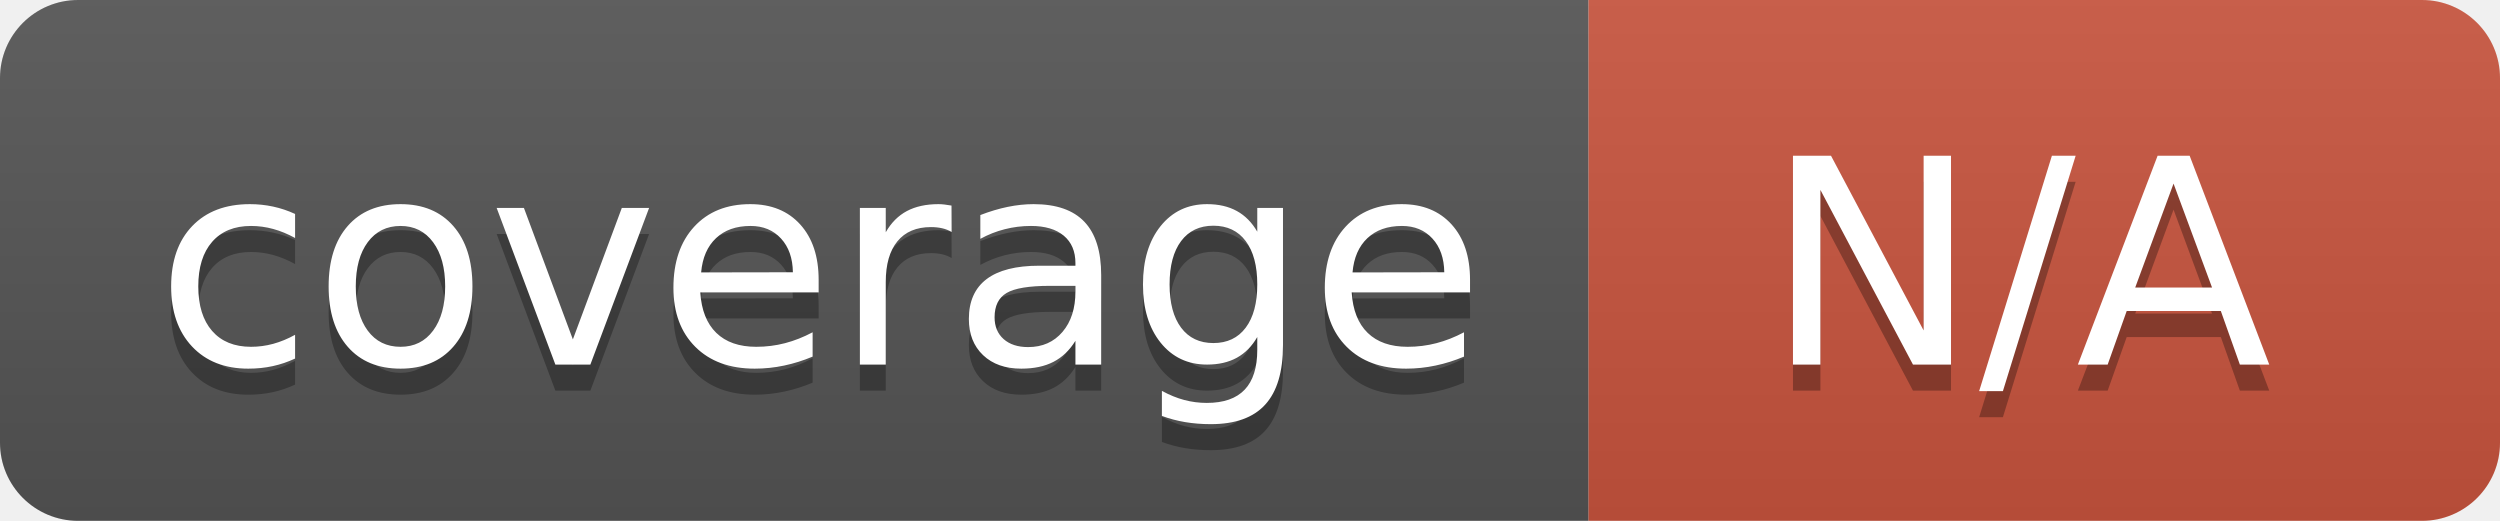
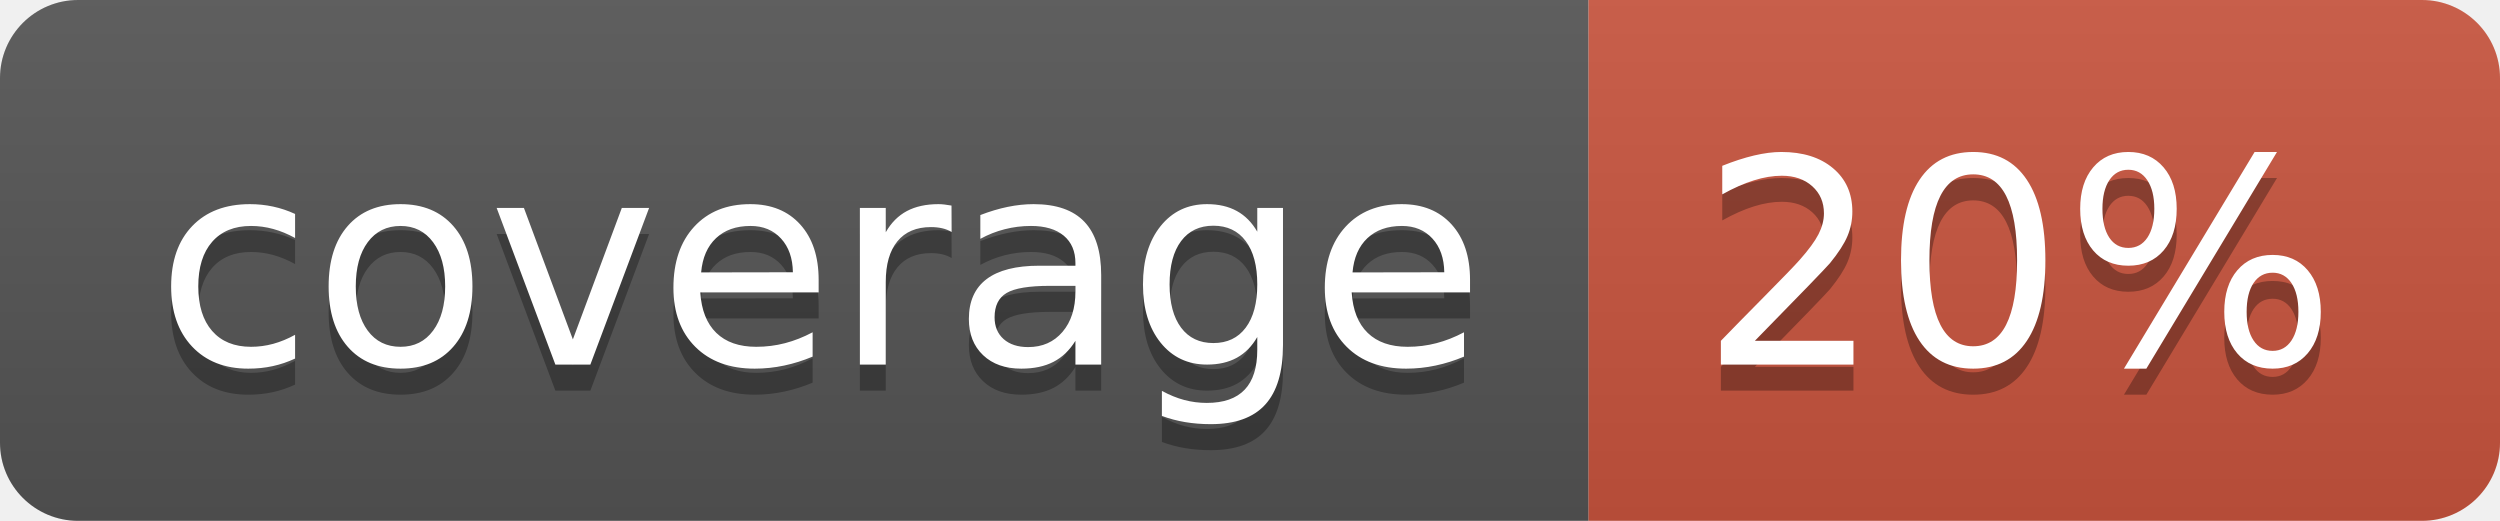
<svg xmlns="http://www.w3.org/2000/svg" width="96" height="20">
  <linearGradient id="b" x2="0" y2="100%">
    <stop offset="0" stop-color="#bbb" stop-opacity=".1" />
    <stop offset="1" stop-opacity=".1" />
  </linearGradient>
  <clipPath id="a">
    <rect width="96" height="20" rx="3" fill="#fff" />
  </clipPath>
  <g clip-path="url(#a)">
    <path fill="#555" d="M0 0h61v20H0z" />
    <path fill="#CA553E" d="M61 0h35v20H61z" />
    <path fill="url(#b)" d="M0 0h96v20H0z" />
  </g>
  <g fill="#fff" text-anchor="middle" font-family="DejaVu Sans,Verdana,Geneva,sans-serif" font-size="110">
    <text x="315" y="150" fill="#010101" fill-opacity=".3" transform="scale(.1)" textLength="510">coverage</text>
    <text x="315" y="140" transform="scale(.1)" textLength="510">coverage</text>
-     <text x="775" y="150" fill="#010101" fill-opacity=".3" transform="scale(.1)" textLength="250">N/A</text>
-     <text x="775" y="140" transform="scale(.1)" textLength="250">N/A</text>
+     <text x="775" y="150" fill="#010101" fill-opacity=".3" transform="scale(.1)" textLength="250">20%</text>
+     <text x="775" y="140" transform="scale(.1)" textLength="250">20%</text>
  </g>
</svg>
